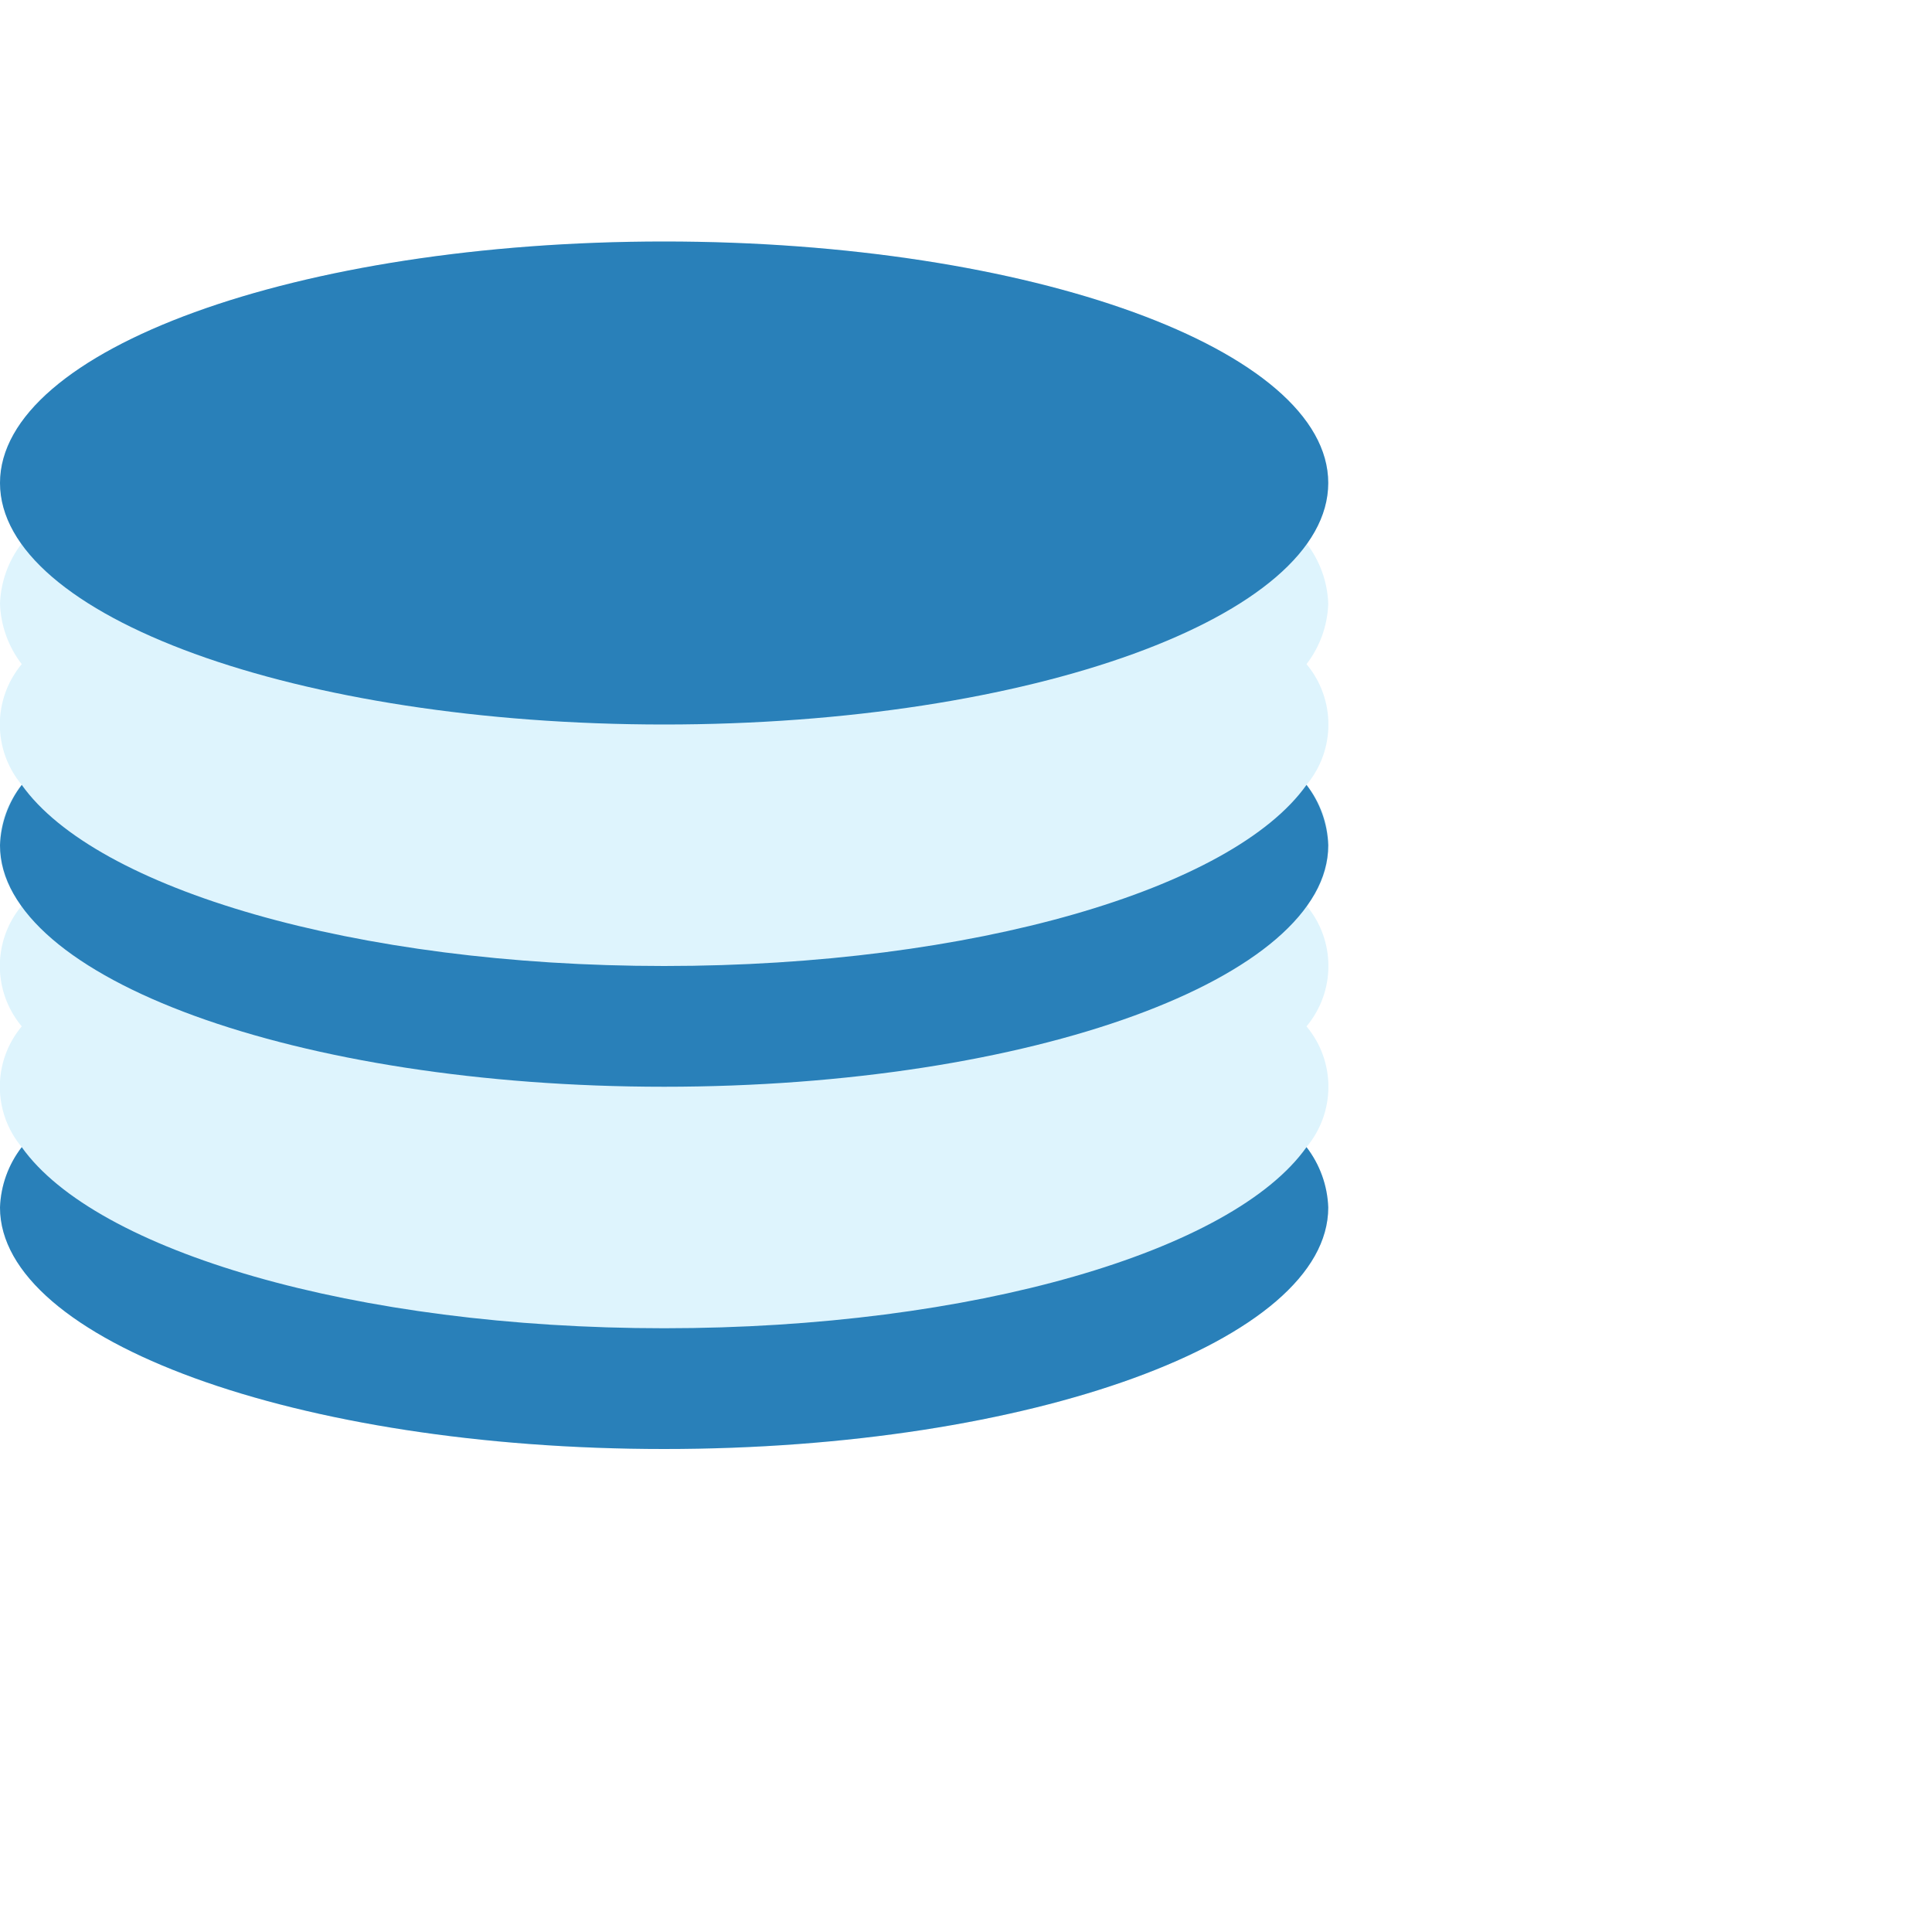
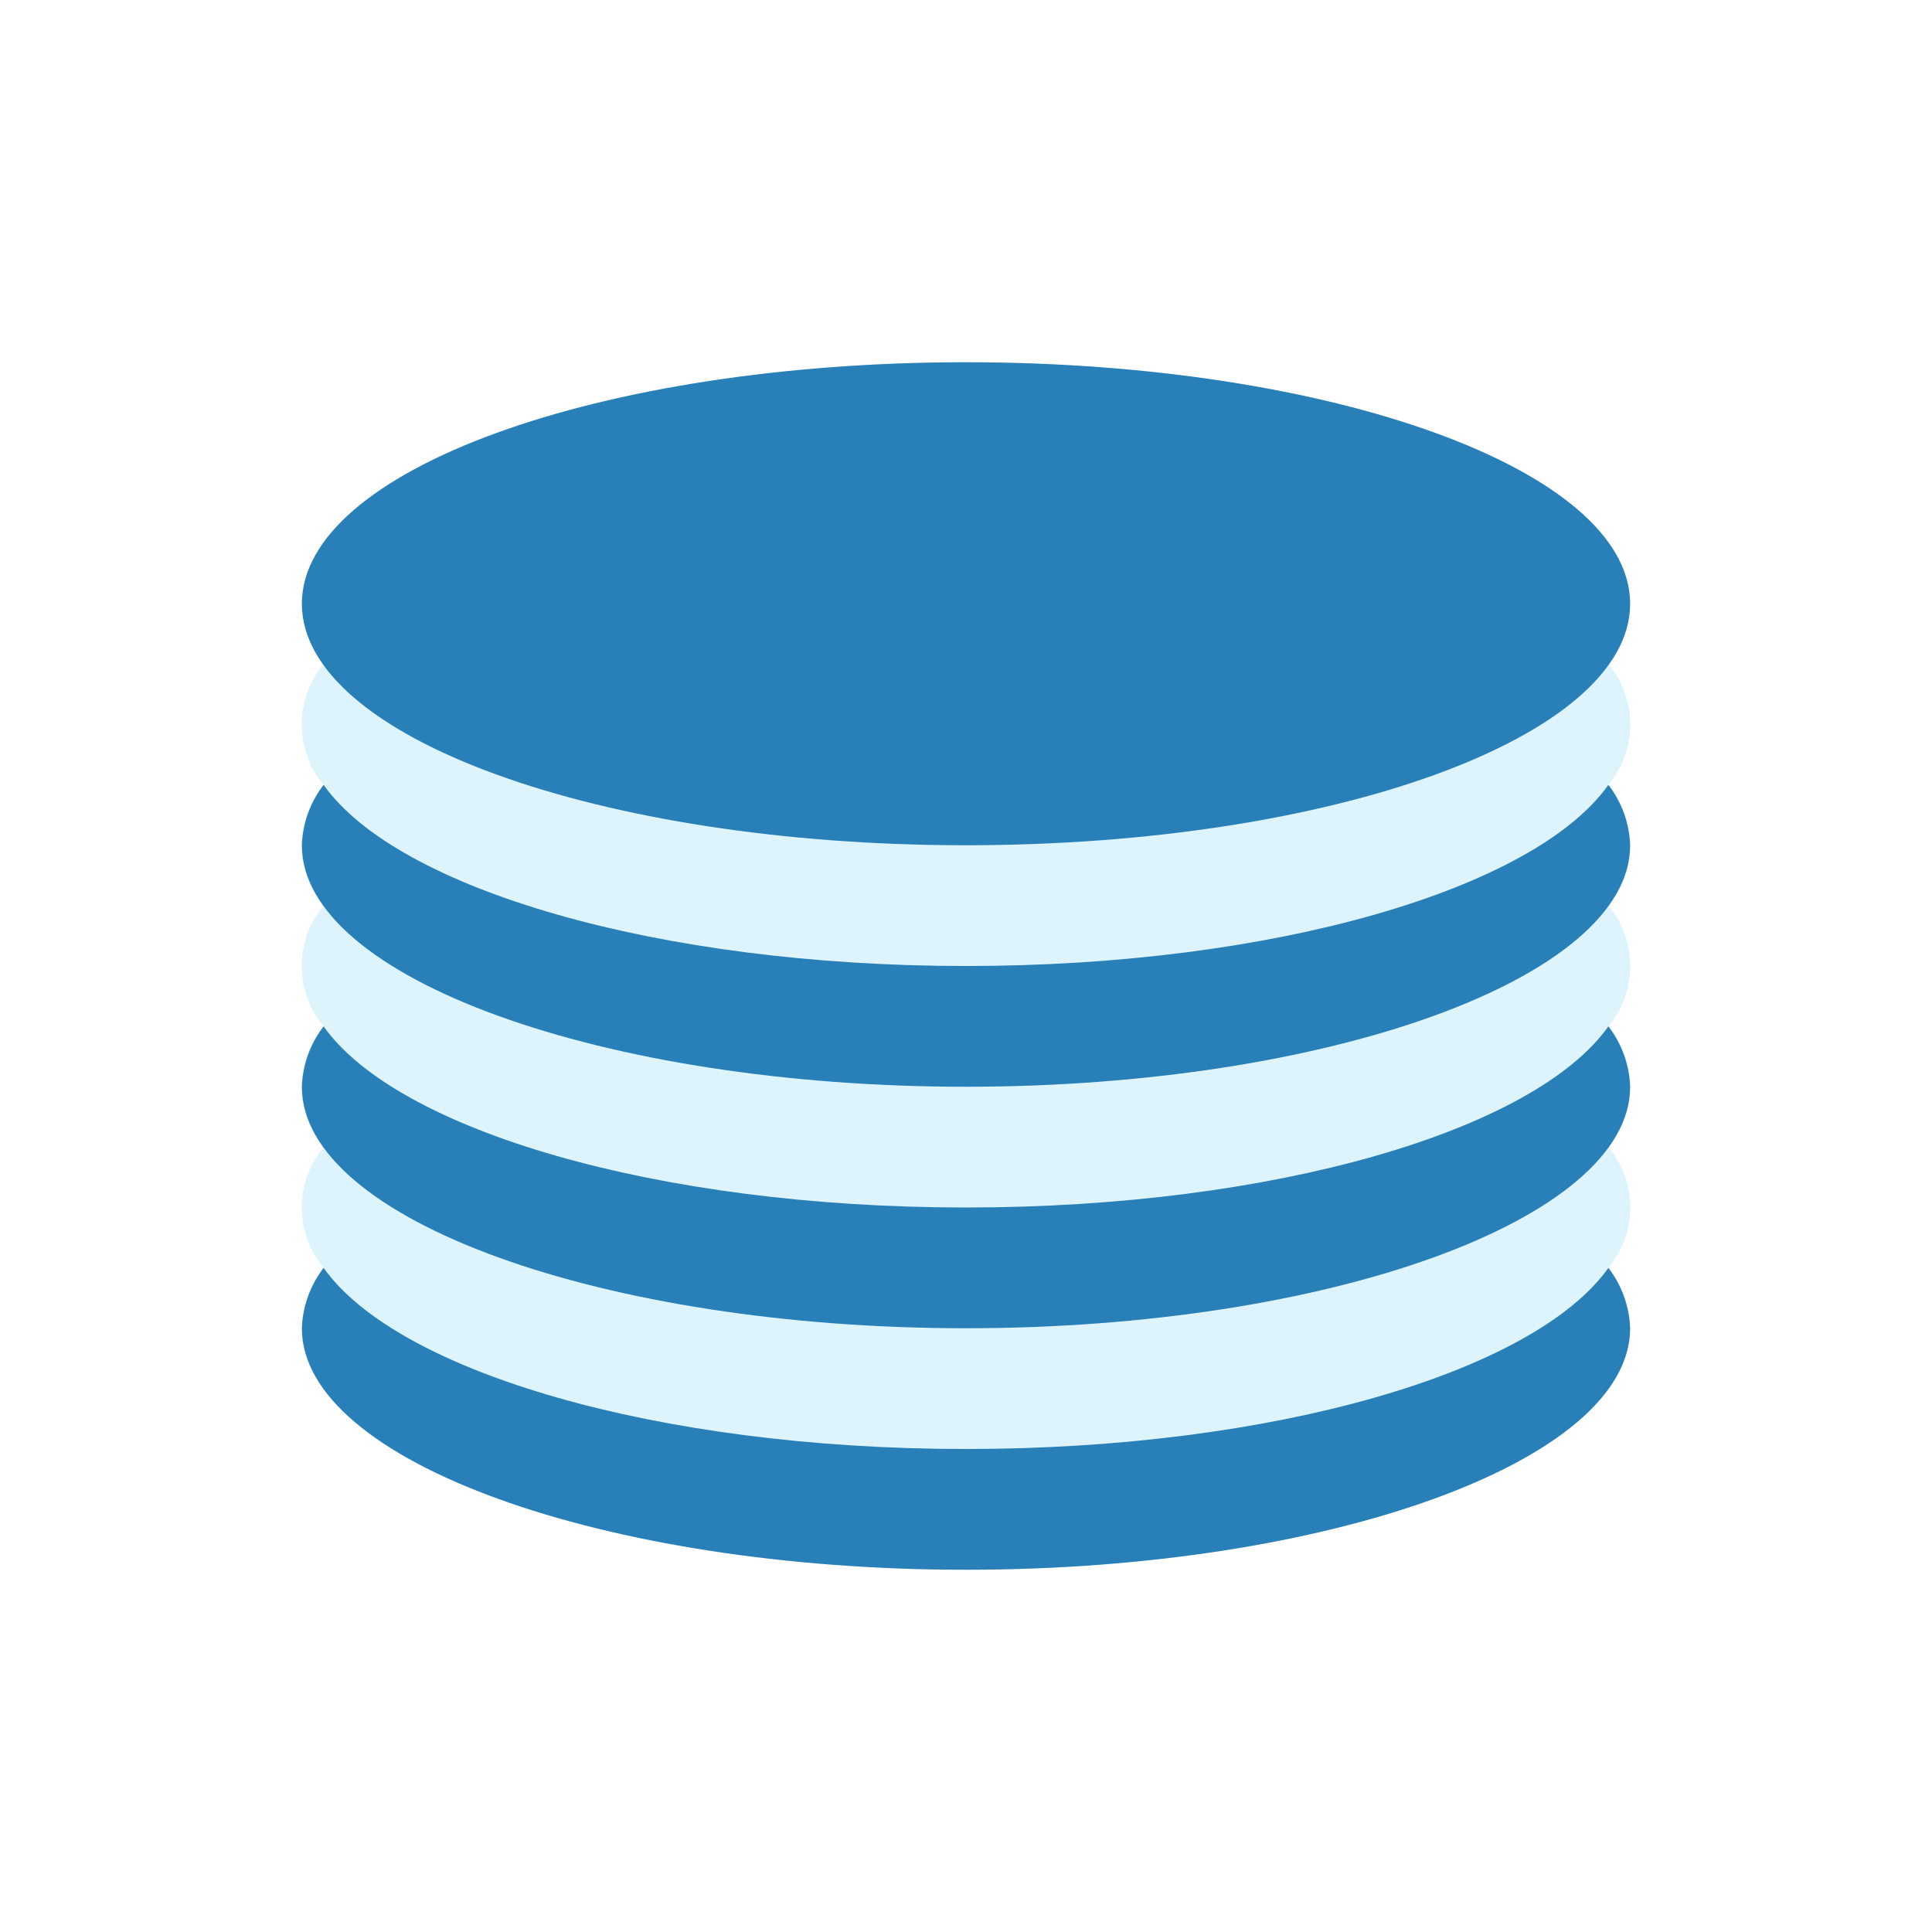
- <svg xmlns="http://www.w3.org/2000/svg" id="Layer_1" data-name="Layer 1" viewBox="0 0 16 16">
+ <svg xmlns="http://www.w3.org/2000/svg" viewBox="0 0 16 16">
  <defs>
    <style>.cls-1{fill:#def4fd;}.cls-2{fill:#2980b9;}</style>
  </defs>
-   <path class="cls-1" d="M10.82,4.5A.87.87,0,0,0,11,4c0-1.1-2.46-2-5.5-2S0,2.9,0,4a.87.87,0,0,0,.18.5A.87.87,0,0,0,0,5a.87.87,0,0,0,.18.5.78.78,0,0,0,0,1,.78.78,0,0,0,0,1,.78.78,0,0,0,0,1,.78.78,0,0,0,0,1A.87.87,0,0,0,0,10c0,1.1,2.46,2,5.5,2s5.5-.9,5.5-2a.87.87,0,0,0-.18-.5.78.78,0,0,0,0-1,.78.78,0,0,0,0-1,.78.78,0,0,0,0-1,.78.78,0,0,0,0-1A.87.87,0,0,0,11,5,.87.87,0,0,0,10.82,4.5Z" />
-   <ellipse class="cls-2" cx="5.5" cy="4" rx="5.5" ry="2" />
-   <path class="cls-2" d="M5.5,11C2.94,11,.79,10.36.18,9.5A.87.87,0,0,0,0,10c0,1.1,2.46,2,5.5,2s5.5-.9,5.5-2a.87.87,0,0,0-.18-.5C10.21,10.36,8.06,11,5.5,11Z" />
-   <path class="cls-2" d="M5.5,8C2.94,8,.79,7.36.18,6.5A.87.87,0,0,0,0,7C0,8.1,2.46,9,5.5,9S11,8.1,11,7a.87.87,0,0,0-.18-.5C10.21,7.36,8.06,8,5.5,8Z" />
+   <g id="_3" data-name="3">
+     <path class="cls-1" d="M13.32,5.5A.87.87,0,0,0,13.5,5C13.5,3.9,11,3,8,3s-5.5.9-5.5,2a.87.87,0,0,0,.18.5.78.78,0,0,0,0,1,.78.78,0,0,0,0,1,.78.78,0,0,0,0,1,.78.78,0,0,0,0,1,.78.78,0,0,0,0,1,.87.87,0,0,0-.18.5C2.5,12.1,5,13,8,13s5.5-.9,5.5-2a.87.87,0,0,0-.18-.5.78.78,0,0,0,0-1,.78.78,0,0,0,0-1,.78.78,0,0,0,0-1,.78.78,0,0,0,0-1,.78.78,0,0,0,0-1Z" />
+     <ellipse class="cls-2" cx="8" cy="5" rx="5.5" ry="2" />
+     <path class="cls-2" d="M8,12c-2.56,0-4.71-.64-5.32-1.5a.87.87,0,0,0-.18.5C2.5,12.1,5,13,8,13s5.5-.9,5.5-2a.87.87,0,0,0-.18-.5C12.71,11.36,10.56,12,8,12Z" />
+     <path class="cls-2" d="M8,8C5.44,8,3.29,7.36,2.68,6.5A.87.87,0,0,0,2.5,7C2.5,8.1,5,9,8,9s5.5-.9,5.5-2a.87.87,0,0,0-.18-.5C12.71,7.36,10.56,8,8,8Z" />
+     <path class="cls-2" d="M8,10c-2.56,0-4.71-.64-5.32-1.5A.87.87,0,0,0,2.5,9C2.5,10.1,5,11,8,11s5.5-.9,5.5-2a.87.87,0,0,0-.18-.5C12.71,9.36,10.56,10,8,10Z" />
+   </g>
</svg>
